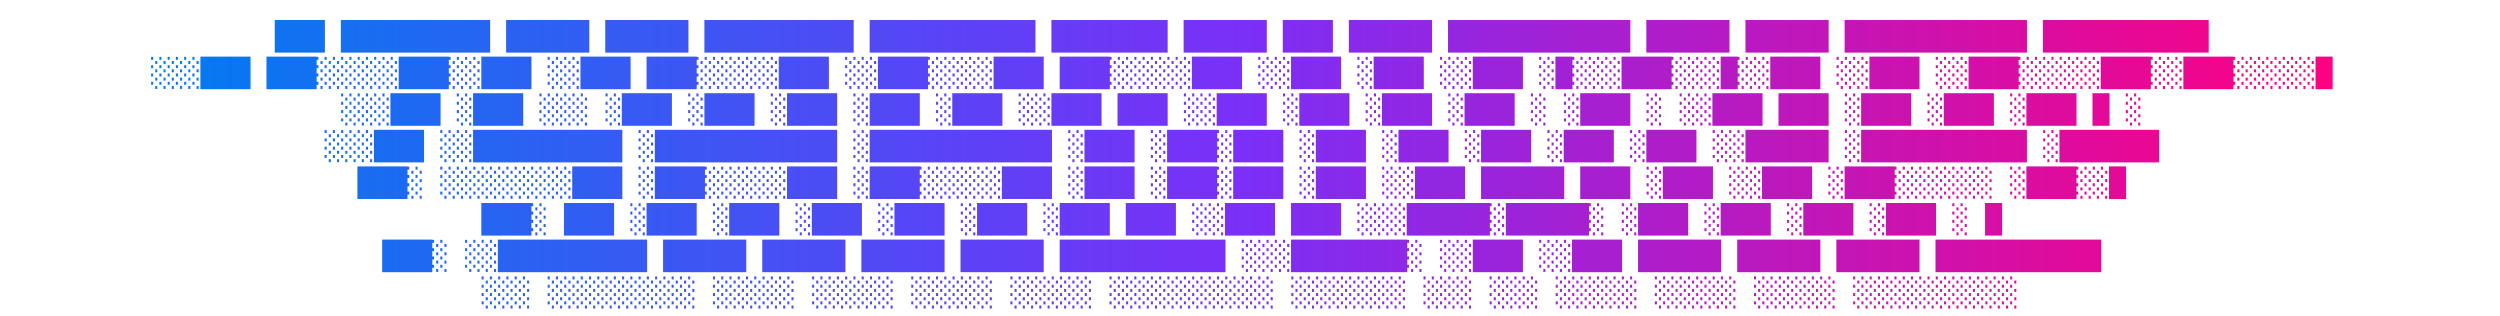
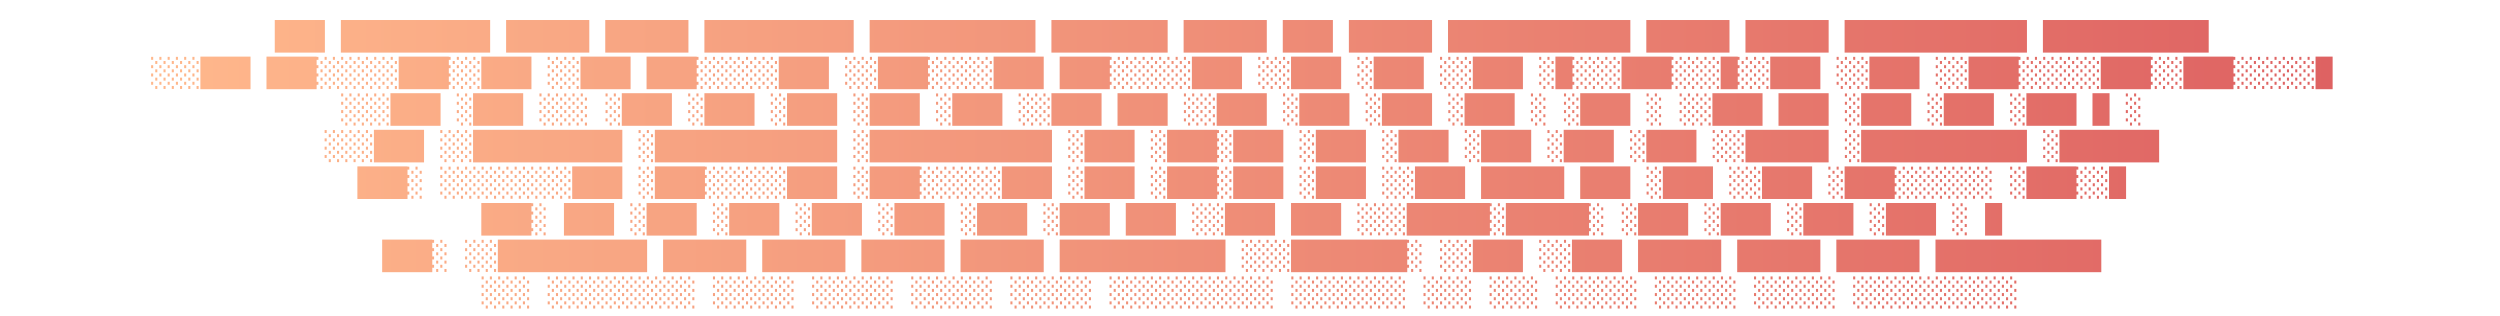
<svg xmlns="http://www.w3.org/2000/svg" width="1093" height="138" viewBox="0 0 1093 138">
  <defs>
    <linearGradient id="grad" x1="0%" y1="0%" x2="100%" y2="0%">
-       <stop offset="0%" stop-color="#007cf0" />
-       <stop offset="50%" stop-color="#7b2ff7" />
-       <stop offset="100%" stop-color="#ff0080" />
+       <stop offset="0%" stop-color="#ffb88c" />
+       <stop offset="100%" stop-color="#de6262" />
    </linearGradient>
  </defs>
  <style>
    .ascii {
      font-family: ui-monospace, 'Cascadia Code', 'Source Code Pro', Menlo, Consolas, monospace;
      font-size: 12px;
      fill: url(#grad);
      white-space: pre;
    }
  </style>
  <text x="50%" text-anchor="middle" class="ascii">
    <tspan x="50%" y="20"> ███           █████████  █████   █████   █████████   ██████████      ███████    █████   ███   █████ ███████████ █████ █████ ███████████  ██████████</tspan>
    <tspan x="50%" y="36">░░░███        ███░░░░░███░░███   ░░███   ███░░░░░███ ░░███░░░░███   ███░░░░░███ ░░███   ░███  ░░███ ░█░░░███░░░█░░███ ░░███ ░░███░░░░░███░░███░░░░░█</tspan>
    <tspan x="50%" y="52">  ░░░███     ░███    ░░░  ░███    ░███  ░███    ░███  ░███   ░░███ ███     ░░███ ░███   ░███   ░███ ░   ░███  ░  ░░███ ███   ░███    ░███ ░███  █ ░ </tspan>
    <tspan x="50%" y="68">    ░░░███   ░░█████████  ░███████████  ░███████████  ░███    ░███░███      ░███ ░███   ░███   ░███     ░███      ░░█████    ░██████████  ░██████   </tspan>
    <tspan x="50%" y="84">     ███░     ░░░░░░░░███ ░███░░░░░███  ░███░░░░░███  ░███    ░███░███      ░███ ░░███  █████  ███      ░███       ░░███     ░███░░░░░░   ░███░░█   </tspan>
    <tspan x="50%" y="100">   ███░       ███    ░███ ░███    ░███  ░███    ░███  ░███    ███ ░░███     ███   ░░░█████░█████░       ░███        ░███     ░███         ░███ ░   █</tspan>
    <tspan x="50%" y="116"> ███░        ░░█████████  █████   █████ █████   █████ ██████████   ░░░███████░      ░░███ ░░███         █████       █████    █████        ██████████</tspan>
    <tspan x="50%" y="132">░░░           ░░░░░░░░░  ░░░░░   ░░░░░ ░░░░░   ░░░░░ ░░░░░░░░░░      ░░░░░░░         ░░░   ░░░         ░░░░░       ░░░░░    ░░░░░        ░░░░░░░░░░ </tspan>
  </text>
</svg>
